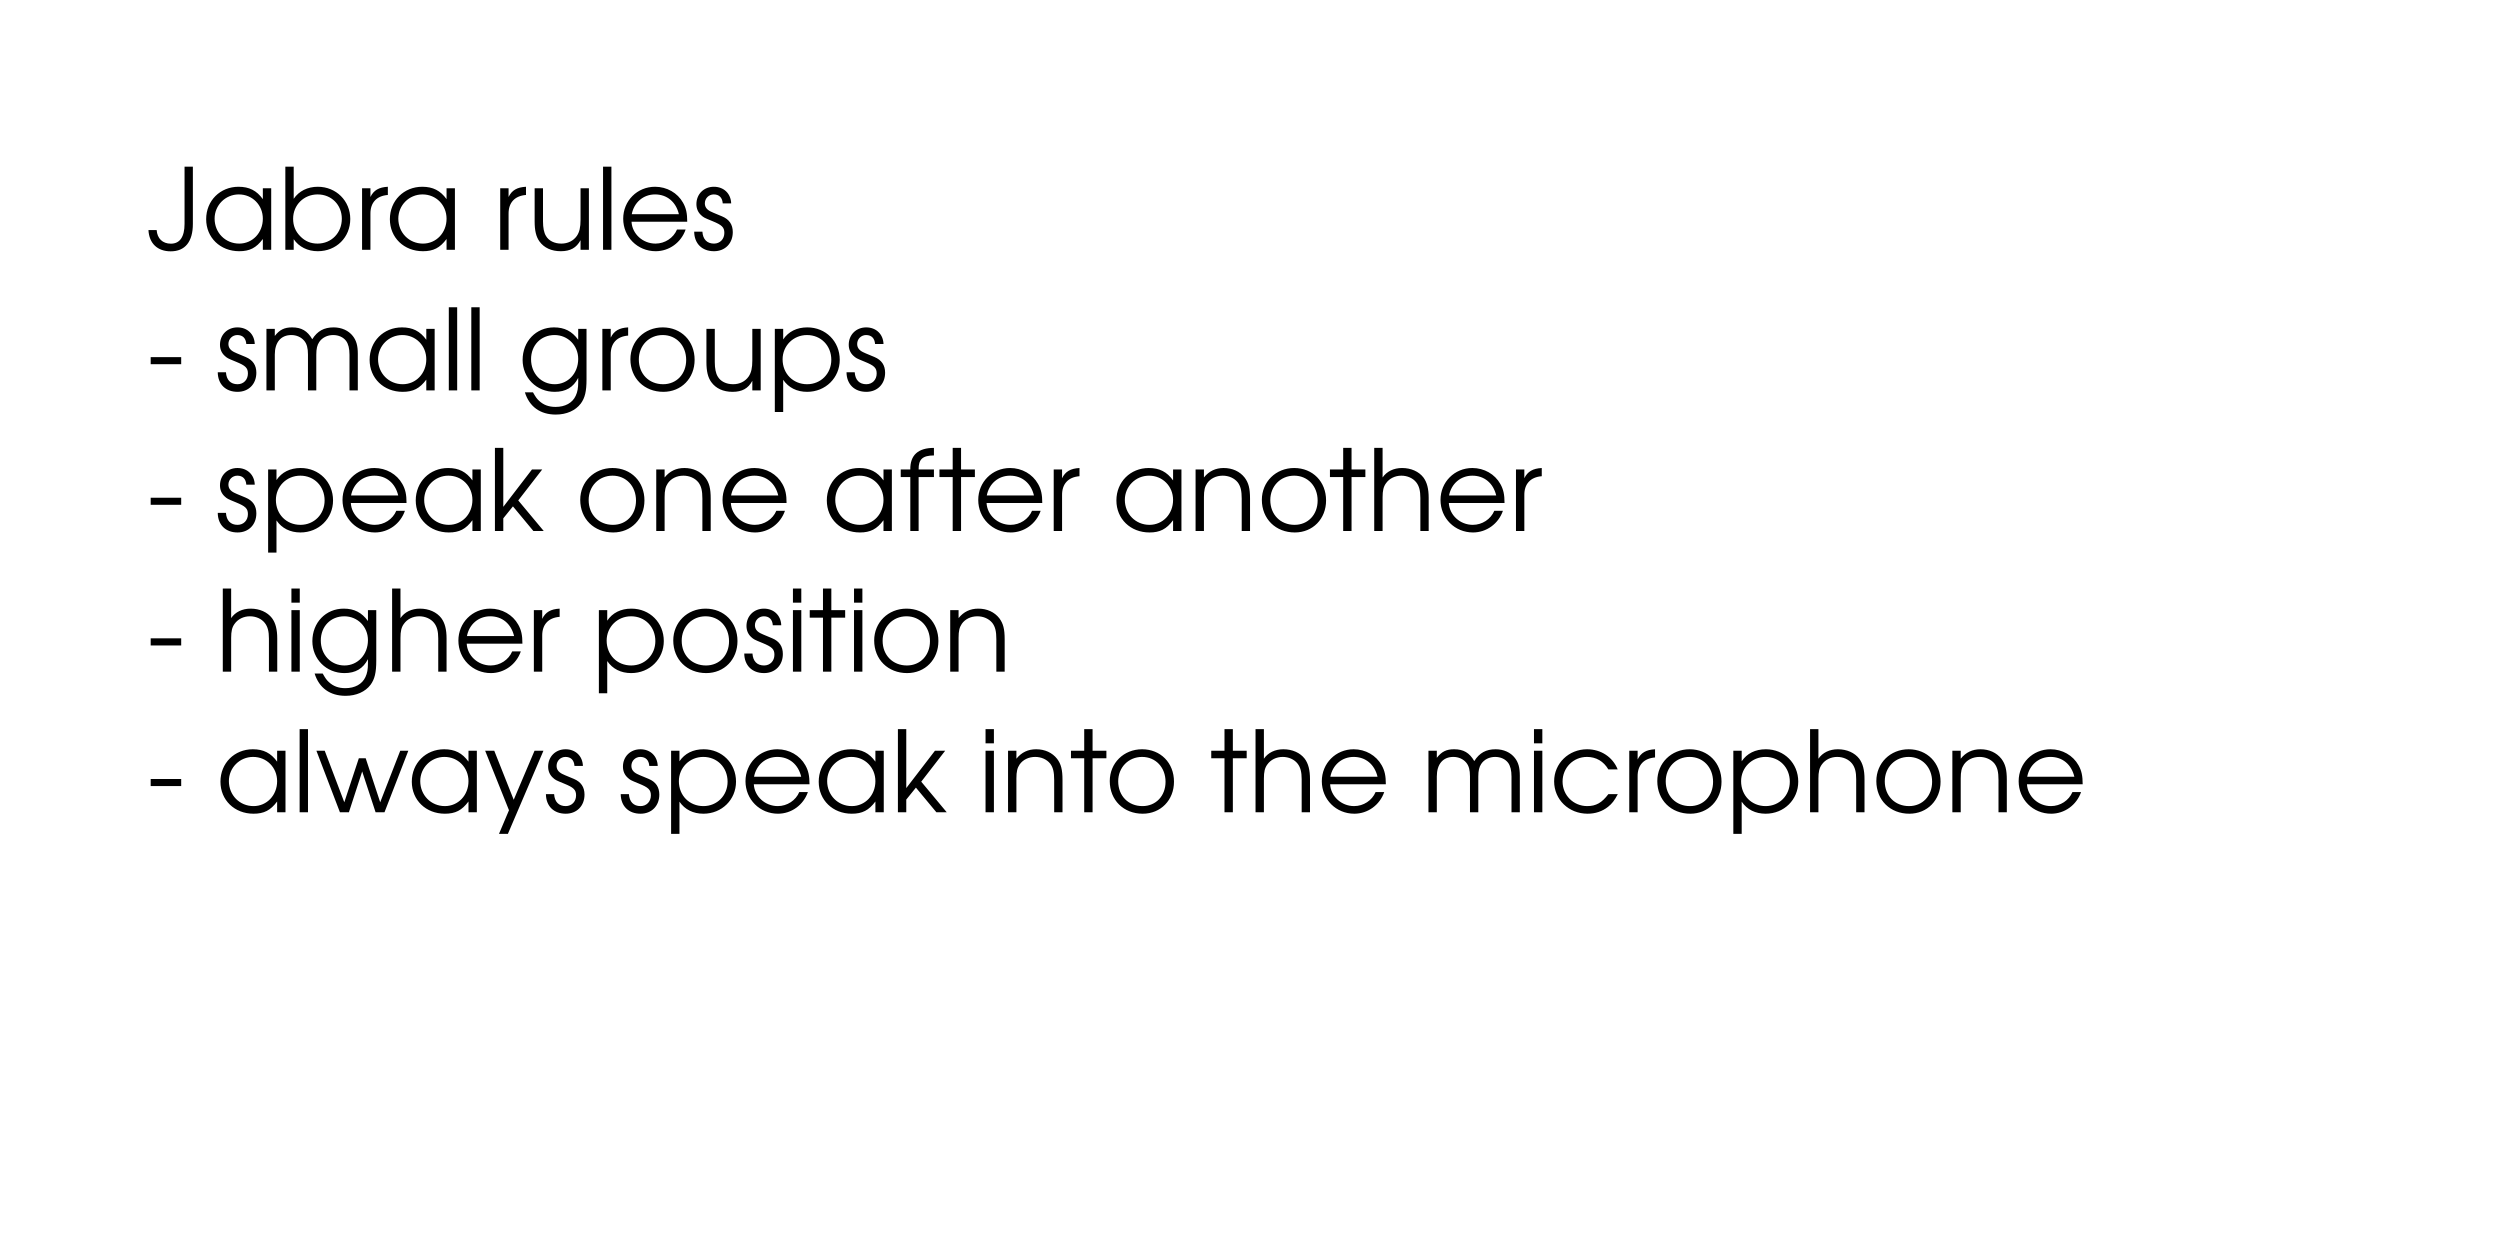
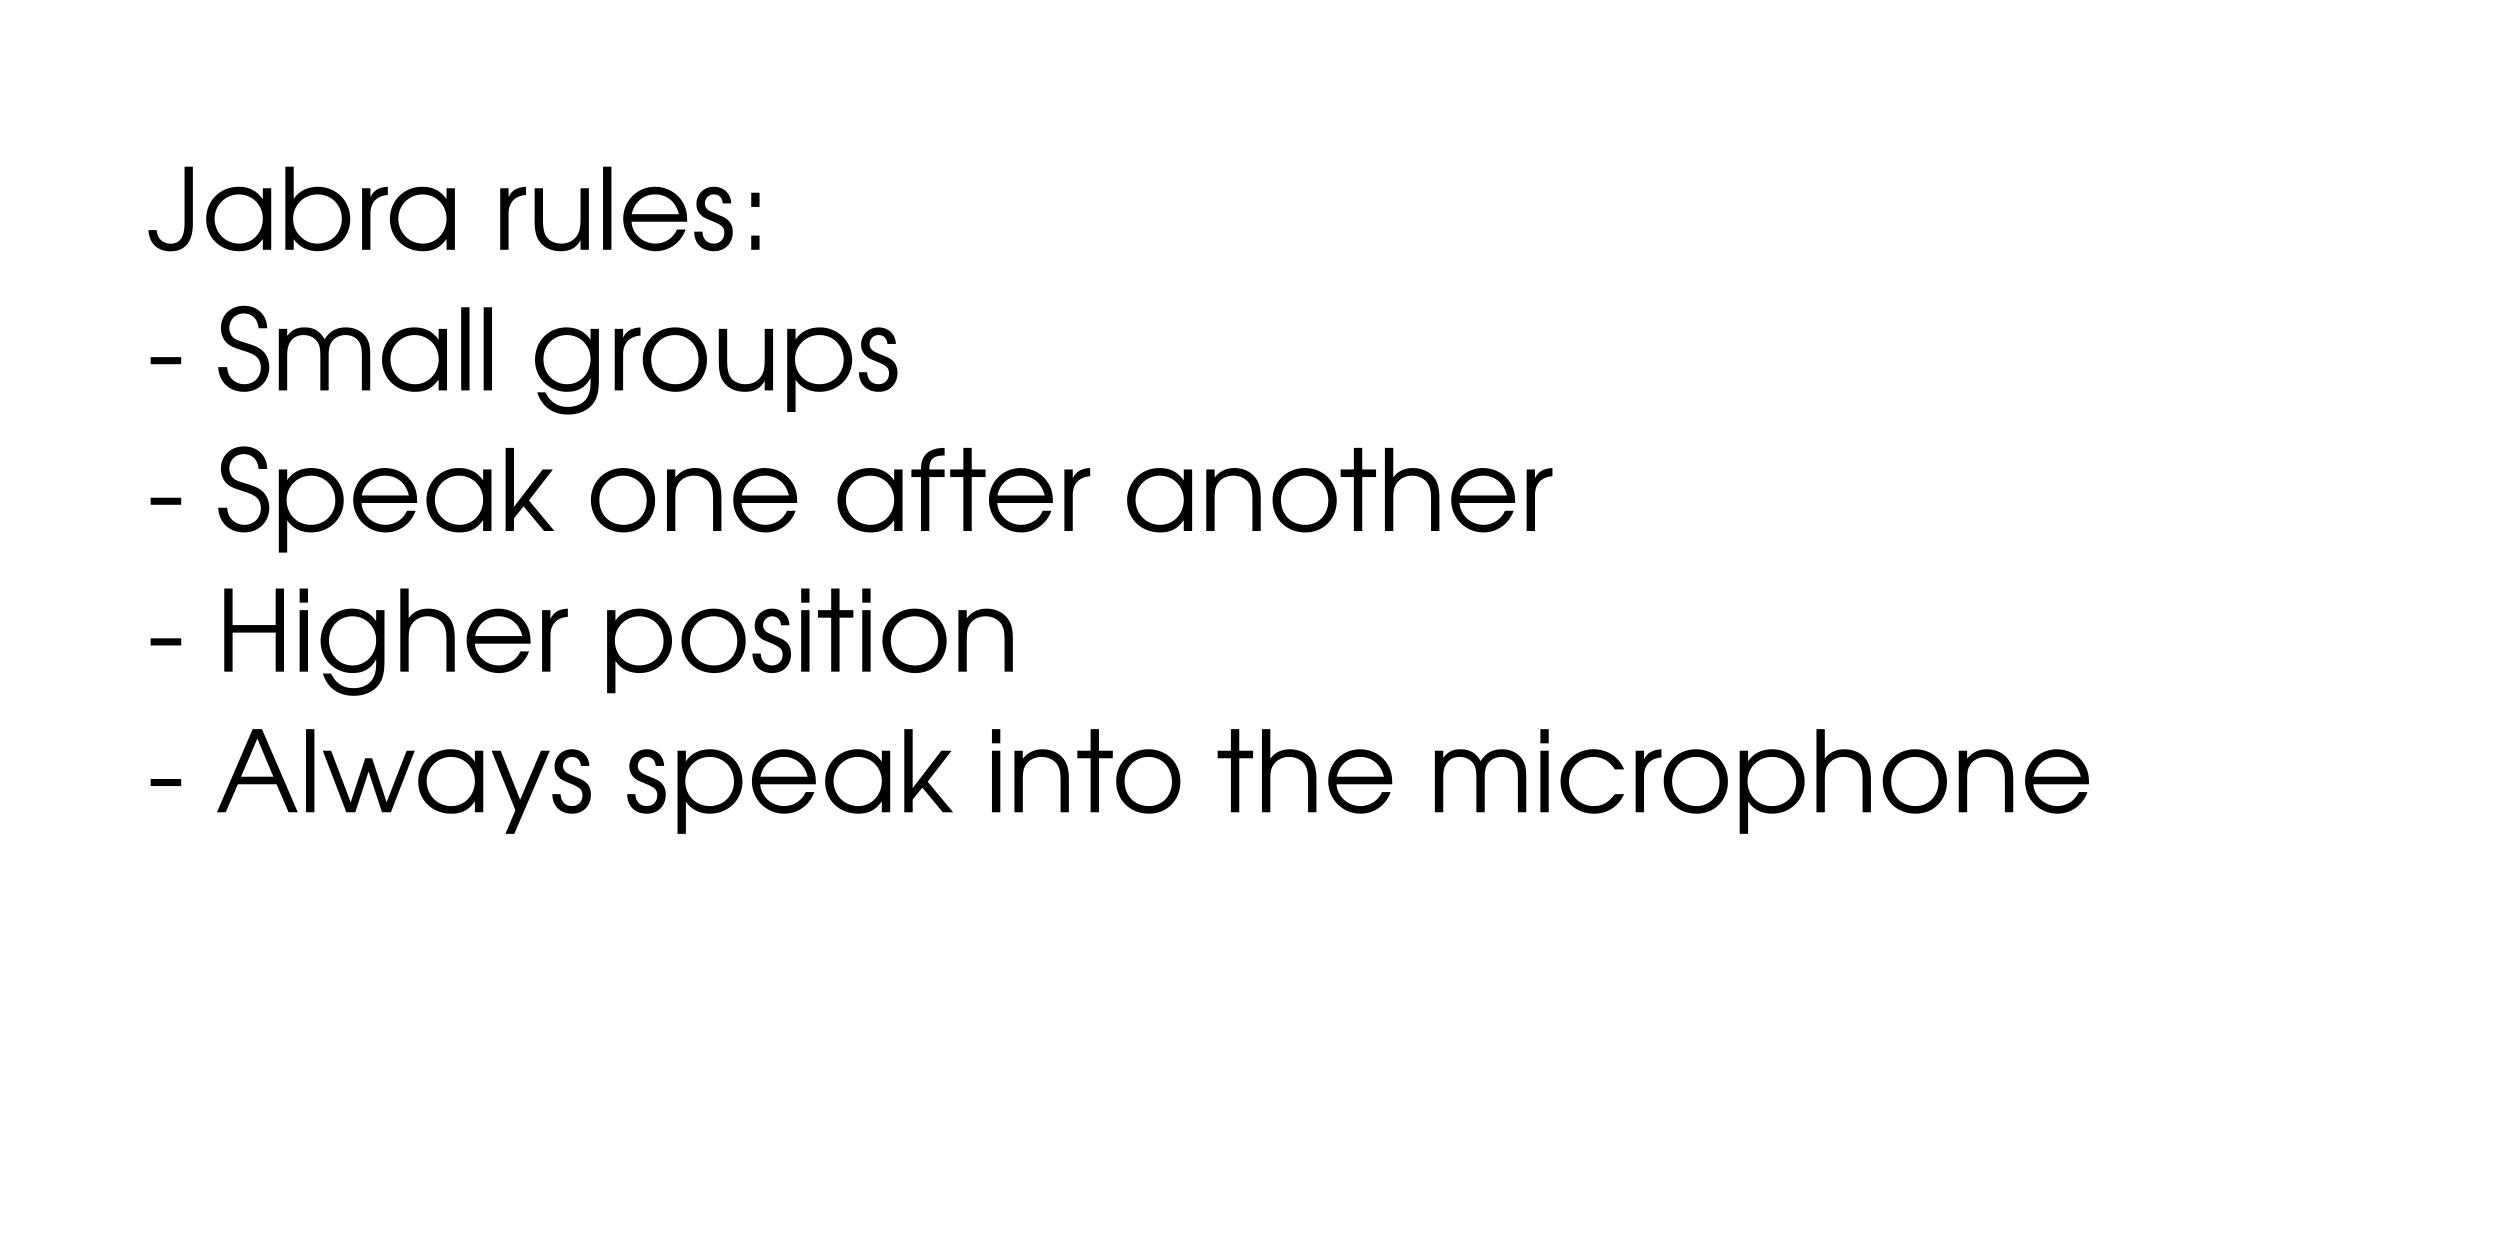
<svg xmlns="http://www.w3.org/2000/svg" width="1000" height="500" viewBox="0 0 1000 500" id="svg2" version="1.1">
  <defs id="defs4">
    <marker style="overflow:visible;" id="marker4958" refX="0.0" refY="0.0" orient="auto">
      <path transform="scale(0.4) rotate(180) translate(10,0)" style="fill-rule:evenodd;stroke:#000000;stroke-width:1pt;stroke-opacity:1;fill:#000000;fill-opacity:1" d="M 0.0,0.0 L 5.0,-5.0 L -12.5,0.0 L 5.0,5.0 L 0.0,0.0 z " id="path4960" />
    </marker>
    <marker style="overflow:visible;" id="marker4672" refX="0.0" refY="0.0" orient="auto">
      <path transform="scale(0.4) rotate(180) translate(10,0)" style="fill-rule:evenodd;stroke:#000000;stroke-width:1pt;stroke-opacity:1;fill:#000000;fill-opacity:1" d="M 0.0,0.0 L 5.0,-5.0 L -12.5,0.0 L 5.0,5.0 L 0.0,0.0 z " id="path4674" />
    </marker>
    <marker orient="auto" refY="0.0" refX="0.0" id="Arrow1Mend" style="overflow:visible;">
      <path id="path4365" d="M 0.0,0.0 L 5.0,-5.0 L -12.5,0.0 L 5.0,5.0 L 0.0,0.0 z " style="fill-rule:evenodd;stroke:#000000;stroke-width:1pt;stroke-opacity:1;fill:#000000;fill-opacity:1" transform="scale(0.4) rotate(180) translate(10,0)" />
    </marker>
  </defs>
  <g id="layer1" transform="translate(0,-552.3621)">
    <rect style="opacity:1;fill:#ffffff;fill-opacity:1;stroke:none;stroke-width:3.543;stroke-linecap:round;stroke-linejoin:round;stroke-miterlimit:4;stroke-dasharray:none;stroke-dashoffset:0;stroke-opacity:1" id="rect4322" width="1069" height="548" x="-30" y="533.362" />
    <rect style="opacity:1;fill:#ffffff;fill-opacity:1;stroke:none;stroke-width:3.543;stroke-linecap:round;stroke-linejoin:round;stroke-miterlimit:4;stroke-dasharray:none;stroke-dashoffset:0;stroke-opacity:1" id="rect5270" width="1059.246" height="560.029" x="-1051.698" y="490.86" />
    <g id="g4279" transform="matrix(1.118562,0,0,1.118562,-121.7126,3.809749)">
      <path id="path4231" d="m 475.277,172.519 c 0,0 -22.297,18.335 -33.84,0 -11.544,-18.335 -2.525,-66.67 32.83,-66.67 35.355,0 48.326,49.978 35.355,66.67 -12.97,16.693 -34.345,0 -34.345,0 z" style="fill:none;fill-rule:evenodd;stroke:#000000;stroke-width:3.543;stroke-linecap:round;stroke-linejoin:miter;stroke-miterlimit:0.9;stroke-dasharray:3.543, 7.087;stroke-dashoffset:0;stroke-opacity:1" />
      <g transform="translate(103.4879,66.78571)" id="g4205">
        <path style="opacity:1;fill:#ffffff;fill-opacity:1;stroke:#000000;stroke-width:7.087;stroke-linecap:round;stroke-linejoin:round;stroke-miterlimit:4;stroke-dasharray:none;stroke-dashoffset:0;stroke-opacity:1" id="path4201" d="m 365.029,118.553 a 14.505,14.505 0 0 1 -6.955,-16.583 14.505,14.505 0 0 1 14.523,-10.604 14.505,14.505 0 0 1 13.678,11.674 14.505,14.505 0 0 1 -8.191,16.009" />
        <rect style="opacity:1;fill:#ffffff;fill-opacity:1;stroke:#000000;stroke-width:7.087;stroke-linecap:round;stroke-linejoin:round;stroke-miterlimit:4;stroke-dasharray:none;stroke-dashoffset:0;stroke-opacity:1" id="rect4203" width="11.617" height="46.467" x="366.239" y="118.476" />
      </g>
    </g>
    <g id="g4603" transform="matrix(1.118562,0,0,1.118562,-35.49982,-10.82269)">
      <g style="fill:#ffffff" transform="translate(86.97413,213.5462)" id="g4599">
        <path style="fill:#ffffff;fill-rule:evenodd;stroke:none;stroke-width:7.087;stroke-linecap:round;stroke-linejoin:round;stroke-miterlimit:4;stroke-dasharray:none;stroke-opacity:1" d="m 160.235,-48.19 c -37.857,45.714 -34.126,116.299 -34.126,116.299 62.857,32.143 125,0 125,0 0,0 -4.596,-77.064 -24.062,-116.811" id="path4590" />
        <path id="path4592" d="m 160.235,-48.19 c -37.857,45.714 -34.126,116.299 -34.126,116.299 62.857,32.143 125,0 125,0 0,0 0,-39.941 -8.152,-65.546" style="fill:#ffffff;fill-rule:evenodd;stroke:#000000;stroke-width:7.087;stroke-linecap:round;stroke-linejoin:round;stroke-miterlimit:4;stroke-dasharray:none;stroke-opacity:1" />
      </g>
      <circle style="opacity:1;fill:#ffffff;fill-opacity:1;stroke:#000000;stroke-width:7.087;stroke-linecap:round;stroke-miterlimit:4;stroke-dasharray:none;stroke-dashoffset:0;stroke-opacity:1" id="circle4197" cx="274.822" cy="122.867" r="30" />
      <g transform="translate(-200.5133,15)" id="g4241">
        <path id="path4253" d="m 475.277,172.519 c 0,0 -22.297,18.335 -33.84,0 -11.544,-18.335 -2.525,-66.67 32.83,-66.67 35.355,0 48.326,49.978 35.355,66.67 -12.97,16.693 -34.345,0 -34.345,0 z" style="fill:none;fill-rule:evenodd;stroke:#000000;stroke-width:3.543;stroke-linecap:round;stroke-linejoin:miter;stroke-miterlimit:0.9;stroke-dasharray:3.543, 7.087;stroke-dashoffset:0;stroke-opacity:1" />
        <g transform="translate(105,66.78571)" id="g4243">
          <rect style="opacity:1;fill:#ffffff;fill-opacity:1;stroke:#000000;stroke-width:7.087;stroke-linecap:round;stroke-linejoin:round;stroke-miterlimit:4;stroke-dasharray:none;stroke-dashoffset:0;stroke-opacity:1" id="rect4245" width="32.143" height="22.5" x="354.464" y="135.219" />
          <g id="g4247" transform="translate(-1.512097,0)">
            <path d="m 365.029,118.553 a 14.505,14.505 0 0 1 -6.955,-16.583 14.505,14.505 0 0 1 14.523,-10.604 14.505,14.505 0 0 1 13.678,11.674 14.505,14.505 0 0 1 -8.191,16.009" id="path4249" style="opacity:1;fill:#ffffff;fill-opacity:1;stroke:#000000;stroke-width:7.087;stroke-linecap:round;stroke-linejoin:round;stroke-miterlimit:4;stroke-dasharray:none;stroke-dashoffset:0;stroke-opacity:1" />
            <rect y="118.476" x="366.239" height="46.467" width="11.617" id="rect4251" style="opacity:1;fill:#ffffff;fill-opacity:1;stroke:#000000;stroke-width:7.087;stroke-linecap:round;stroke-linejoin:round;stroke-miterlimit:4;stroke-dasharray:none;stroke-dashoffset:0;stroke-opacity:1" />
          </g>
        </g>
      </g>
    </g>
    <g id="g4299" transform="matrix(1.118562,0,0,1.118562,61.81506,-28.71968)">
      <path style="fill:none;fill-rule:evenodd;stroke:#000000;stroke-width:3.543;stroke-linecap:round;stroke-linejoin:miter;stroke-miterlimit:0.9;stroke-dasharray:3.543, 7.087;stroke-dashoffset:0;stroke-opacity:1" d="m 515.827,260.244 c 0,0 -77.272,63.544 -117.278,0 -40.006,-63.544 -8.752,-231.055 113.777,-231.055 122.529,0 167.48,173.205 122.529,231.055 -44.95,57.851 -119.029,0 -119.029,0 z" id="path4293" />
      <g id="g4287" transform="translate(142.9133,154.3672)">
        <path d="m 365.029,118.553 a 14.505,14.505 0 0 1 -6.955,-16.583 14.505,14.505 0 0 1 14.523,-10.604 14.505,14.505 0 0 1 13.678,11.674 14.505,14.505 0 0 1 -8.191,16.009" id="path4289" style="opacity:1;fill:#ffffff;fill-opacity:1;stroke:#000000;stroke-width:7.087;stroke-linecap:round;stroke-linejoin:round;stroke-miterlimit:4;stroke-dasharray:none;stroke-dashoffset:0;stroke-opacity:1" />
        <rect y="118.476" x="366.239" height="46.467" width="11.617" id="rect4291" style="opacity:1;fill:#ffffff;fill-opacity:1;stroke:#000000;stroke-width:7.087;stroke-linecap:round;stroke-linejoin:round;stroke-miterlimit:4;stroke-dasharray:none;stroke-dashoffset:0;stroke-opacity:1" />
      </g>
    </g>
    <g id="g4379" transform="matrix(2.041065,0,0,2.041065,-2275.938,-534.4789)">
      <path d="m 1037.816,325.533 a 11.063,11.063 0 0 1 3.247,7.834 11.063,11.063 0 0 1 -3.254,7.832" style="opacity:1;fill:none;fill-opacity:0.411;stroke:#000000;stroke-width:1.942;stroke-linecap:round;stroke-linejoin:round;stroke-miterlimit:4;stroke-dasharray:none;stroke-dashoffset:0;stroke-opacity:1" id="ellipse4327" />
      <path d="m 1045.238,318.283 a 21.438,21.438 0 0 1 0.172,29.983" id="circle4333" style="opacity:1;fill:none;fill-opacity:0.411;stroke:#000000;stroke-width:1.942;stroke-linecap:round;stroke-linejoin:round;stroke-miterlimit:4;stroke-dasharray:none;stroke-dashoffset:0;stroke-opacity:1" />
      <path d="m 1054.935,308.534 a 35.188,35.188 0 0 1 -0.097,49.752" style="opacity:1;fill:none;fill-opacity:0.411;stroke:#000000;stroke-width:1.942;stroke-linecap:round;stroke-linejoin:round;stroke-miterlimit:4;stroke-dasharray:none;stroke-dashoffset:0;stroke-opacity:1" id="circle4339" />
      <path d="m 1067.368,296.042 a 52.813,52.813 0 0 1 0.012,74.629" id="circle4345" style="opacity:1;fill:none;fill-opacity:0.411;stroke:#000000;stroke-width:1.942;stroke-linecap:round;stroke-linejoin:round;stroke-miterlimit:4;stroke-dasharray:none;stroke-dashoffset:0;stroke-opacity:1" />
    </g>
    <g id="g5180" transform="translate(-1021.594,-46.95544)">
      <rect y="642.111" x="22.51" height="153.051" width="303.522" id="rect4215" style="opacity:1;fill:#ffffff;fill-opacity:1;stroke:#000000;stroke-width:2.017;stroke-linecap:round;stroke-linejoin:round;stroke-miterlimit:4;stroke-dasharray:none;stroke-dashoffset:0;stroke-opacity:1" />
      <g id="g4199" transform="matrix(0.1976103,0,0,0.1976103,247.8544,631.3087)" style="fill:#ffffff">
        <circle r="30" cy="122.362" cx="86.429" id="circle4201" style="opacity:1;fill:#ffffff;fill-opacity:1;stroke:#000000;stroke-width:7.087;stroke-linecap:round;stroke-miterlimit:4;stroke-dasharray:none;stroke-dashoffset:0;stroke-opacity:1" />
        <path style="fill:#ffffff;fill-rule:evenodd;stroke:none;stroke-width:7.087;stroke-linecap:round;stroke-linejoin:round;stroke-miterlimit:4;stroke-dasharray:none;stroke-opacity:1" d="m 58.412,166.064 c -37.857,45.714 -34.126,116.299 -34.126,116.299 62.857,32.143 125,0 125,0 0,0 -4.596,-77.064 -24.062,-116.811" id="path4203" />
        <path id="path4205" d="m 58.412,166.064 c -37.857,45.714 -34.126,116.299 -34.126,116.299 62.857,32.143 125,0 125,0 0,0 0,-39.941 -8.152,-65.546" style="fill:#ffffff;fill-rule:evenodd;stroke:#000000;stroke-width:7.087;stroke-linecap:round;stroke-linejoin:round;stroke-miterlimit:4;stroke-dasharray:none;stroke-opacity:1" />
      </g>
      <g id="g4671" transform="matrix(0.4017374,0,0,0.4017374,136.6305,623.2813)" style="fill:#ffffff">
        <circle r="30" cy="122.362" cx="86.429" id="circle4673" style="opacity:1;fill:#ffffff;fill-opacity:1;stroke:#000000;stroke-width:7.087;stroke-linecap:round;stroke-miterlimit:4;stroke-dasharray:none;stroke-dashoffset:0;stroke-opacity:1" />
        <path style="fill:#ffffff;fill-rule:evenodd;stroke:none;stroke-width:7.087;stroke-linecap:round;stroke-linejoin:round;stroke-miterlimit:4;stroke-dasharray:none;stroke-opacity:1" d="m 58.412,166.064 c -37.857,45.714 -34.126,116.299 -34.126,116.299 62.857,32.143 125,0 125,0 0,0 -4.596,-77.064 -24.062,-116.811" id="path4675" />
        <path id="path4677" d="m 58.412,166.064 c -37.857,45.714 -34.126,116.299 -34.126,116.299 62.857,32.143 125,0 125,0 0,0 0,-39.941 -8.152,-65.546" style="fill:#ffffff;fill-rule:evenodd;stroke:#000000;stroke-width:7.087;stroke-linecap:round;stroke-linejoin:round;stroke-miterlimit:4;stroke-dasharray:none;stroke-opacity:1" />
      </g>
      <path style="fill:none;fill-rule:evenodd;stroke:#000000;stroke-width:1.068;stroke-linecap:round;stroke-linejoin:miter;stroke-miterlimit:4;stroke-dasharray:none;stroke-opacity:1" d="m 243.924,724.15 0.603,41.907" id="path4309" />
      <path id="path4305" d="m 69.36,724.15 211.949,0" style="fill:none;fill-rule:evenodd;stroke:#000000;stroke-width:3.205;stroke-linecap:round;stroke-linejoin:miter;stroke-miterlimit:4;stroke-dasharray:none;stroke-opacity:1" />
      <path id="path4307" d="m 103.429,725.356 0.603,41.907" style="fill:none;fill-rule:evenodd;stroke:#000000;stroke-width:1.068;stroke-linecap:round;stroke-linejoin:miter;stroke-miterlimit:4;stroke-dasharray:none;stroke-opacity:1" />
      <path transform="scale(-1,1)" d="m -190.947,675.818 a 39.34,39.34 0 0 1 0.471,54.723" style="opacity:1;fill:none;fill-opacity:0.411;stroke:#000000;stroke-width:2.137;stroke-linecap:round;stroke-linejoin:round;stroke-miterlimit:4;stroke-dasharray:none;stroke-dashoffset:0;stroke-opacity:1" id="circle4359" />
      <path transform="scale(-1,1)" d="m -173.39,657.69 a 64.573,64.573 0 0 1 18.985,46.168 64.573,64.573 0 0 1 -19.605,45.908" id="circle4365" style="opacity:1;fill:none;fill-opacity:0.411;stroke:#000000;stroke-width:2.137;stroke-linecap:round;stroke-linejoin:round;stroke-miterlimit:4;stroke-dasharray:none;stroke-dashoffset:0;stroke-opacity:1" />
      <path transform="scale(-1,1)" d="m -142.752,643.568 a 96.916,96.916 0 0 1 -7.9,128.591" style="opacity:1;fill:none;fill-opacity:0.411;stroke:#000000;stroke-width:2.137;stroke-linecap:round;stroke-linejoin:round;stroke-miterlimit:4;stroke-dasharray:none;stroke-dashoffset:0;stroke-opacity:1" id="circle4371" />
      <path transform="scale(-1,1)" d="M -96.087,644.021 A 136.492,136.492 0 0 1 -118.067,795.334" id="circle4410" style="opacity:1;fill:none;fill-opacity:0.411;stroke:#000000;stroke-width:2.137;stroke-linecap:round;stroke-linejoin:round;stroke-miterlimit:4;stroke-dasharray:none;stroke-dashoffset:0;stroke-opacity:1" />
      <path transform="scale(-1,1)" d="M -45.461,643.623 A 183.53,183.53 0 0 1 -60.144,795.38" style="opacity:1;fill:none;fill-opacity:0.411;stroke:#000000;stroke-width:2.137;stroke-linecap:round;stroke-linejoin:round;stroke-miterlimit:4;stroke-dasharray:none;stroke-dashoffset:0;stroke-opacity:1" id="circle4424" />
      <path d="M 57.258,644.158 A 238.124,238.124 0 0 1 52.794,794.646" id="circle4442" style="opacity:1;fill:none;fill-opacity:0.411;stroke:#b3b3b3;stroke-width:2.137;stroke-linecap:round;stroke-linejoin:round;stroke-miterlimit:4;stroke-dasharray:none;stroke-dashoffset:0;stroke-opacity:1" />
      <path style="opacity:1;fill:none;fill-opacity:0.411;stroke:#b3b3b3;stroke-width:2.137;stroke-linecap:round;stroke-linejoin:round;stroke-miterlimit:4;stroke-dasharray:none;stroke-dashoffset:0;stroke-opacity:1" id="path4210" d="m 142.873,644.106 a 238.124,238.124 0 0 1 -4.584,150.911" />
      <path d="m 257.942,643.772 a 238.124,238.124 0 0 1 -4.765,152.003" id="path4212" style="opacity:1;fill:none;fill-opacity:0.411;stroke:#b3b3b3;stroke-width:2.137;stroke-linecap:round;stroke-linejoin:round;stroke-miterlimit:4;stroke-dasharray:none;stroke-dashoffset:0;stroke-opacity:1" />
      <g style="fill:#ffffff" transform="matrix(0.4017374,0,0,0.4017374,74.37474,653.5538)" id="g4191">
        <circle style="opacity:1;fill:#ffffff;fill-opacity:1;stroke:#000000;stroke-width:7.087;stroke-linecap:round;stroke-miterlimit:4;stroke-dasharray:none;stroke-dashoffset:0;stroke-opacity:1" id="path4138" cx="86.429" cy="122.362" r="30" />
        <path id="path4584" d="m 58.412,166.064 c -37.857,45.714 -34.126,116.299 -34.126,116.299 62.857,32.143 125,0 125,0 0,0 -4.596,-77.064 -24.062,-116.811" style="fill:#ffffff;fill-rule:evenodd;stroke:none;stroke-width:7.087;stroke-linecap:round;stroke-linejoin:round;stroke-miterlimit:4;stroke-dasharray:none;stroke-opacity:1" />
        <path style="fill:#ffffff;fill-rule:evenodd;stroke:#000000;stroke-width:7.087;stroke-linecap:round;stroke-linejoin:round;stroke-miterlimit:4;stroke-dasharray:none;stroke-opacity:1" d="m 58.412,166.064 c -37.857,45.714 -34.126,116.299 -34.126,116.299 62.857,32.143 125,0 125,0 0,0 0,-39.941 -8.152,-65.546" id="path4164" />
      </g>
      <g id="g4624" transform="matrix(0.4017374,0,0,0.4017374,201.3285,653.5538)" style="fill:#ffffff">
        <circle r="30" cy="122.362" cx="86.429" id="circle4626" style="opacity:1;fill:#ffffff;fill-opacity:1;stroke:#000000;stroke-width:7.087;stroke-linecap:round;stroke-miterlimit:4;stroke-dasharray:none;stroke-dashoffset:0;stroke-opacity:1" />
        <path style="fill:#ffffff;fill-rule:evenodd;stroke:none;stroke-width:7.087;stroke-linecap:round;stroke-linejoin:round;stroke-miterlimit:4;stroke-dasharray:none;stroke-opacity:1" d="m 58.412,166.064 c -37.857,45.714 -34.126,116.299 -34.126,116.299 62.857,32.143 125,0 125,0 0,0 -4.596,-77.064 -24.062,-116.811" id="path4628" />
        <path id="path4630" d="m 58.412,166.064 c -37.857,45.714 -34.126,116.299 -34.126,116.299 62.857,32.143 125,0 125,0 0,0 0,-39.941 -8.152,-65.546" style="fill:#ffffff;fill-rule:evenodd;stroke:#000000;stroke-width:7.087;stroke-linecap:round;stroke-linejoin:round;stroke-miterlimit:4;stroke-dasharray:none;stroke-opacity:1" />
      </g>
      <path id="path4634" style="opacity:1;fill:none;fill-opacity:0.411;stroke:#000000;stroke-width:2.137;stroke-linecap:round;stroke-linejoin:round;stroke-miterlimit:4;stroke-dasharray:none;stroke-dashoffset:0;stroke-opacity:1" d="m 126.85,700.286 a 6.808,6.808 0 0 1 1.998,4.821 6.808,6.808 0 0 1 -2.002,4.819" />
      <path style="opacity:1;fill:none;fill-opacity:0.411;stroke:#000000;stroke-width:2.137;stroke-linecap:round;stroke-linejoin:round;stroke-miterlimit:4;stroke-dasharray:none;stroke-dashoffset:0;stroke-opacity:1" id="path4636" d="m 131.417,695.825 a 13.192,13.192 0 0 1 0.106,18.45" />
      <path id="path4638" style="opacity:1;fill:none;fill-opacity:0.411;stroke:#000000;stroke-width:2.137;stroke-linecap:round;stroke-linejoin:round;stroke-miterlimit:4;stroke-dasharray:none;stroke-dashoffset:0;stroke-opacity:1" d="m 137.384,689.826 a 21.653,21.653 0 0 1 -0.059,30.616" />
      <path transform="scale(-1,-1)" d="m -217.236,-709.378 a 6.808,6.808 0 0 1 1.998,4.821 6.808,6.808 0 0 1 -2.002,4.819" style="opacity:1;fill:none;fill-opacity:0.411;stroke:#000000;stroke-width:2.137;stroke-linecap:round;stroke-linejoin:round;stroke-miterlimit:4;stroke-dasharray:none;stroke-dashoffset:0;stroke-opacity:1" id="path4644" />
      <path transform="scale(-1,-1)" d="m -212.668,-713.84 a 13.192,13.192 0 0 1 0.106,18.45" id="path4646" style="opacity:1;fill:none;fill-opacity:0.411;stroke:#000000;stroke-width:2.137;stroke-linecap:round;stroke-linejoin:round;stroke-miterlimit:4;stroke-dasharray:none;stroke-dashoffset:0;stroke-opacity:1" />
      <path transform="scale(-1,-1)" d="m -206.701,-719.839 a 21.653,21.653 0 0 1 -0.059,30.616" style="opacity:1;fill:none;fill-opacity:0.411;stroke:#000000;stroke-width:2.137;stroke-linecap:round;stroke-linejoin:round;stroke-miterlimit:4;stroke-dasharray:none;stroke-dashoffset:0;stroke-opacity:1" id="path4648" />
      <path d="m 276.078,654.296 a 3.349,3.349 0 0 1 0.983,2.371 3.349,3.349 0 0 1 -0.985,2.371" style="opacity:1;fill:none;fill-opacity:0.411;stroke:#000000;stroke-width:1.051;stroke-linecap:round;stroke-linejoin:round;stroke-miterlimit:4;stroke-dasharray:none;stroke-dashoffset:0;stroke-opacity:1" id="path4209" />
      <path d="m 278.325,652.101 a 6.489,6.489 0 0 1 0.052,9.076" id="path4211" style="opacity:1;fill:none;fill-opacity:0.411;stroke:#000000;stroke-width:1.051;stroke-linecap:round;stroke-linejoin:round;stroke-miterlimit:4;stroke-dasharray:none;stroke-dashoffset:0;stroke-opacity:1" />
      <path d="m 281.26,649.151 a 10.651,10.651 0 0 1 -0.029,15.059" style="opacity:1;fill:none;fill-opacity:0.411;stroke:#000000;stroke-width:1.051;stroke-linecap:round;stroke-linejoin:round;stroke-miterlimit:4;stroke-dasharray:none;stroke-dashoffset:0;stroke-opacity:1" id="path4213" />
      <g style="fill:#ffffff" transform="matrix(0.1976103,0,0,0.1976103,278.0035,631.3087)" id="g4230">
        <circle style="opacity:1;fill:#ffffff;fill-opacity:1;stroke:#000000;stroke-width:7.087;stroke-linecap:round;stroke-miterlimit:4;stroke-dasharray:none;stroke-dashoffset:0;stroke-opacity:1" id="circle4232" cx="86.429" cy="122.362" r="30" />
        <path id="path4234" d="m 58.412,166.064 c -37.857,45.714 -34.126,116.299 -34.126,116.299 62.857,32.143 125,0 125,0 0,0 -4.596,-77.064 -24.062,-116.811" style="fill:#ffffff;fill-rule:evenodd;stroke:none;stroke-width:7.087;stroke-linecap:round;stroke-linejoin:round;stroke-miterlimit:4;stroke-dasharray:none;stroke-opacity:1" />
        <path style="fill:#ffffff;fill-rule:evenodd;stroke:#000000;stroke-width:7.087;stroke-linecap:round;stroke-linejoin:round;stroke-miterlimit:4;stroke-dasharray:none;stroke-opacity:1" d="m 58.412,166.064 c -37.857,45.714 -34.126,116.299 -34.126,116.299 62.857,32.143 125,0 125,0 0,0 0,-39.941 -8.152,-65.546" id="path4236" />
      </g>
      <rect transform="scale(-1,1)" y="704.38" x="-477.564" height="12.79" width="14.447" id="rect4625" style="opacity:1;fill:#000000;fill-opacity:1;stroke:#000000;stroke-width:4.253;stroke-linecap:round;stroke-linejoin:round;stroke-miterlimit:4;stroke-dasharray:none;stroke-dashoffset:0;stroke-opacity:1" />
      <path d="m 540.754,699.062 a 57.561,57.561 0 0 1 -65.291,-8.641 57.561,57.561 0 0 1 -14.443,-64.258 57.561,57.561 0 0 1 55.314,-35.749 57.561,57.561 0 0 1 52.654,39.562 l -54.686,17.963 z" transform="matrix(-0.2588191,0.9659258,0.9659258,0.2588191,0,0)" id="circle4595" style="opacity:1;fill:#000000;fill-opacity:1;stroke:#000000;stroke-width:3.543;stroke-linecap:round;stroke-linejoin:round;stroke-miterlimit:4;stroke-dasharray:none;stroke-dashoffset:0;stroke-opacity:1" />
      <circle transform="matrix(-0.2588191,0.9659258,0.9659258,0.2588191,0,0)" style="opacity:1;fill:#ffffff;fill-opacity:1;stroke:#000000;stroke-width:3.543;stroke-linecap:round;stroke-linejoin:round;stroke-miterlimit:4;stroke-dasharray:none;stroke-dashoffset:0;stroke-opacity:1" id="circle4521" cx="514.302" cy="647.94" r="46.546" />
      <path transform="matrix(-0.2588191,0.9659258,0.9659258,0.2588191,0,0)" id="path4523" style="opacity:1;fill:#ffffff;fill-opacity:1;stroke:#000000;stroke-width:3.543;stroke-linecap:round;stroke-linejoin:round;stroke-miterlimit:4;stroke-dasharray:none;stroke-dashoffset:0;stroke-opacity:1" d="m 547.941,647.94 a 33.639,33.639 0 0 1 -31.298,33.557 33.639,33.639 0 0 1 -35.654,-28.887 33.639,33.639 0 0 1 26.336,-37.578" />
      <circle transform="matrix(-0.2588191,0.9659258,0.9659258,0.2588191,0,0)" style="opacity:1;fill:#000000;fill-opacity:1;stroke:#000000;stroke-width:3.543;stroke-linecap:round;stroke-linejoin:round;stroke-miterlimit:4;stroke-dasharray:none;stroke-dashoffset:0;stroke-opacity:1" id="circle4525" cx="514.302" cy="647.94" r="1.936" />
      <path style="fill:none;fill-rule:evenodd;stroke:#000000;stroke-width:3.543;stroke-linecap:round;stroke-linejoin:round;stroke-miterlimit:4;stroke-dasharray:none;stroke-opacity:1" d="m 459.983,644.254 2.008,7.852 7.099,-3.91" id="path4527" />
      <path transform="scale(-1,1)" d="m -440.681,794.52 a 52.562,52.562 0 0 1 -46.062,-30.02 52.562,52.562 0 0 1 5.901,-54.663 l 41.591,32.14 z" style="opacity:1;fill:#000000;fill-opacity:1;stroke:#000000;stroke-width:3.543;stroke-linecap:round;stroke-linejoin:round;stroke-miterlimit:4;stroke-dasharray:none;stroke-dashoffset:0;stroke-opacity:1" id="circle4576" />
      <path id="path4591" d="m 327.576,642.912 84.146,124.982 39.598,6.718 -9.192,19.799 -114.905,-0.354 z" style="fill:#000000;fill-rule:evenodd;stroke:#000000;stroke-width:3.543;stroke-linecap:round;stroke-linejoin:round;stroke-miterlimit:4;stroke-dasharray:none;stroke-opacity:1" />
      <circle transform="scale(-1,1)" r="36.062" cy="741.977" cx="-439.251" id="path4505" style="opacity:1;fill:#ffffff;fill-opacity:1;stroke:#000000;stroke-width:3.543;stroke-linecap:round;stroke-linejoin:round;stroke-miterlimit:4;stroke-dasharray:none;stroke-dashoffset:0;stroke-opacity:1" />
      <path transform="scale(-1,1)" d="m -413.188,741.977 a 26.062,26.062 0 0 1 -24.249,25.999 26.062,26.062 0 0 1 -27.624,-22.381 26.062,26.062 0 0 1 20.404,-29.114" style="opacity:1;fill:#ffffff;fill-opacity:1;stroke:#000000;stroke-width:3.543;stroke-linecap:round;stroke-linejoin:round;stroke-miterlimit:4;stroke-dasharray:none;stroke-dashoffset:0;stroke-opacity:1" id="circle4509" />
      <circle transform="scale(-1,1)" r="1.5" cy="741.977" cx="-439.25" id="path4507" style="opacity:1;fill:#000000;fill-opacity:1;stroke:#000000;stroke-width:3.543;stroke-linecap:round;stroke-linejoin:round;stroke-miterlimit:4;stroke-dasharray:none;stroke-dashoffset:0;stroke-opacity:1" />
      <path id="path4511" d="m 446.093,712.965 -5.474,3.077 4.35,4.528" style="fill:none;fill-rule:evenodd;stroke:#000000;stroke-width:3.543;stroke-linecap:round;stroke-linejoin:round;stroke-miterlimit:4;stroke-dasharray:none;stroke-opacity:1" />
      <path d="m -257.67,-832.929 a 42.379,42.379 0 0 1 -40.599,-20.747 42.379,42.379 0 0 1 1.711,-45.56" transform="matrix(0.5784352,-0.8157284,-0.8157284,-0.5784352,0,0)" style="opacity:1;fill:#000000;fill-opacity:1;stroke:#000000;stroke-width:3.543;stroke-linecap:round;stroke-linejoin:round;stroke-miterlimit:4;stroke-dasharray:none;stroke-dashoffset:0;stroke-opacity:1" id="circle4611" />
      <circle transform="matrix(0.5784352,-0.8157284,-0.8157284,-0.5784352,0,0)" r="36.062" cy="-875.115" cx="-261.713" id="circle4531" style="opacity:1;fill:#ffffff;fill-opacity:1;stroke:#000000;stroke-width:3.543;stroke-linecap:round;stroke-linejoin:round;stroke-miterlimit:4;stroke-dasharray:none;stroke-dashoffset:0;stroke-opacity:1" />
      <path transform="matrix(0.5784352,-0.8157284,-0.8157284,-0.5784352,0,0)" d="m -235.65,-875.115 a 26.062,26.062 0 0 1 -24.249,25.999 26.062,26.062 0 0 1 -27.624,-22.381 26.062,26.062 0 0 1 20.404,-29.114" style="opacity:1;fill:#ffffff;fill-opacity:1;stroke:#000000;stroke-width:3.543;stroke-linecap:round;stroke-linejoin:round;stroke-miterlimit:4;stroke-dasharray:none;stroke-dashoffset:0;stroke-opacity:1" id="path4533" />
      <circle transform="matrix(0.5784352,-0.8157284,-0.8157284,-0.5784352,0,0)" r="1.5" cy="-875.115" cx="-261.713" id="circle4535" style="opacity:1;fill:#000000;fill-opacity:1;stroke:#000000;stroke-width:3.543;stroke-linecap:round;stroke-linejoin:round;stroke-miterlimit:4;stroke-dasharray:none;stroke-dashoffset:0;stroke-opacity:1" />
      <path id="path4537" d="m 582.18,742.047 0.656,-6.245 -6.21,0.929" style="fill:none;fill-rule:evenodd;stroke:#000000;stroke-width:3.543;stroke-linecap:round;stroke-linejoin:round;stroke-miterlimit:4;stroke-dasharray:none;stroke-opacity:1" />
      <rect transform="scale(-1,1)" ry="0" y="757.818" x="-670.7" height="4.243" width="110.132" id="rect4623" style="opacity:1;fill:#000000;fill-opacity:1;stroke:#000000;stroke-width:3.543;stroke-linecap:round;stroke-linejoin:round;stroke-miterlimit:4;stroke-dasharray:none;stroke-dashoffset:0;stroke-opacity:1" />
      <rect style="opacity:1;fill:#ffffff;fill-opacity:1;stroke:#000000;stroke-width:2.017;stroke-linecap:round;stroke-linejoin:round;stroke-miterlimit:4;stroke-dasharray:none;stroke-dashoffset:0;stroke-opacity:1" id="rect4282" width="303.522" height="153.051" x="673.155" y="642.798" />
      <g style="fill:#ffffff" transform="matrix(0.4017374,0,0,0.4017374,748.6291,650.4827)" id="g4594">
        <circle style="opacity:1;fill:#ffffff;fill-opacity:1;stroke:#000000;stroke-width:7.087;stroke-linecap:round;stroke-miterlimit:4;stroke-dasharray:none;stroke-dashoffset:0;stroke-opacity:1" id="circle4596" cx="86.429" cy="122.362" r="30" />
        <path id="path4598" d="m 58.412,166.064 c -37.857,45.714 -34.126,116.299 -34.126,116.299 62.857,32.143 125,0 125,0 0,0 -4.596,-77.064 -24.062,-116.811" style="fill:#ffffff;fill-rule:evenodd;stroke:none;stroke-width:7.087;stroke-linecap:round;stroke-linejoin:round;stroke-miterlimit:4;stroke-dasharray:none;stroke-opacity:1" />
        <path style="fill:#ffffff;fill-rule:evenodd;stroke:#000000;stroke-width:7.087;stroke-linecap:round;stroke-linejoin:round;stroke-miterlimit:4;stroke-dasharray:none;stroke-opacity:1" d="m 58.412,166.064 c -37.857,45.714 -34.126,116.299 -34.126,116.299 62.857,32.143 125,0 125,0 0,0 0,-39.941 -8.152,-65.546" id="path4600" />
      </g>
      <g id="g4304" transform="matrix(0.3014916,0,0,0.3014916,676.0791,476.9021)">
        <path style="fill:none;fill-rule:evenodd;stroke:#000000;stroke-width:3.543;stroke-linecap:round;stroke-linejoin:miter;stroke-miterlimit:4;stroke-dasharray:none;stroke-opacity:1" d="m 722,822.362 2,139" id="path4306" />
        <path id="path4308" d="m 143,822.362 703,0" style="fill:none;fill-rule:evenodd;stroke:#000000;stroke-width:10.63;stroke-linecap:round;stroke-linejoin:miter;stroke-miterlimit:4;stroke-dasharray:none;stroke-opacity:1" />
        <path id="path4310" d="m 256,826.362 2,139" style="fill:none;fill-rule:evenodd;stroke:#000000;stroke-width:3.543;stroke-linecap:round;stroke-linejoin:miter;stroke-miterlimit:4;stroke-dasharray:none;stroke-opacity:1" />
      </g>
      <rect y="720.712" x="821.896" height="2.475" width="6.541" id="rect4627" style="opacity:1;fill:#000000;fill-opacity:1;stroke:#000000;stroke-width:3.543;stroke-linecap:round;stroke-linejoin:round;stroke-miterlimit:4;stroke-dasharray:none;stroke-dashoffset:0;stroke-opacity:1" />
      <path transform="matrix(0,-1,1,0,0,0)" id="path4631" style="opacity:1;fill:none;fill-opacity:0.411;stroke:#000000;stroke-width:3.963;stroke-linecap:round;stroke-linejoin:round;stroke-miterlimit:4;stroke-dasharray:none;stroke-dashoffset:0;stroke-opacity:1" d="m -709.167,809.385 a 22.58,22.58 0 0 1 6.628,15.991 22.58,22.58 0 0 1 -6.642,15.985" />
      <path transform="matrix(0,-1,1,0,0,0)" style="opacity:1;fill:none;fill-opacity:0.411;stroke:#000000;stroke-width:3.963;stroke-linecap:round;stroke-linejoin:round;stroke-miterlimit:4;stroke-dasharray:none;stroke-dashoffset:0;stroke-opacity:1" id="path4633" d="m -694.018,794.587 a 43.756,43.756 0 0 1 0.352,61.197" />
      <path transform="matrix(0,-1,1,0,0,0)" id="path4635" style="opacity:1;fill:none;fill-opacity:0.411;stroke:#000000;stroke-width:3.963;stroke-linecap:round;stroke-linejoin:round;stroke-miterlimit:4;stroke-dasharray:none;stroke-dashoffset:0;stroke-opacity:1" d="m -674.225,774.69 a 71.821,71.821 0 0 1 -0.197,101.547" />
      <path transform="matrix(0,1,1,0,0,0)" style="opacity:1;fill:none;fill-opacity:0.411;stroke:#cccccc;stroke-width:3.963;stroke-linecap:round;stroke-linejoin:round;stroke-miterlimit:4;stroke-dasharray:none;stroke-dashoffset:0;stroke-opacity:1" id="path4637" d="m 647.357,749.191 a 107.795,107.795 0 0 1 0.025,152.323" />
      <path id="path4346" d="m 325.269,810.532 0,214.96" style="fill:none;fill-rule:evenodd;stroke:#000000;stroke-width:3.543;stroke-linecap:butt;stroke-linejoin:miter;stroke-miterlimit:4;stroke-dasharray:none;stroke-opacity:1" />
      <path style="fill:none;fill-rule:evenodd;stroke:#000000;stroke-width:3.543;stroke-linecap:butt;stroke-linejoin:miter;stroke-miterlimit:4;stroke-dasharray:none;stroke-opacity:1" d="m 673.918,810.532 0,214.96" id="path4348" />
      <path style="fill:none;fill-rule:evenodd;stroke:#000000;stroke-width:3.543;stroke-linecap:butt;stroke-linejoin:miter;stroke-miterlimit:4;stroke-dasharray:none;stroke-opacity:1;marker-end:url(#Arrow1Mend)" d="m 343.084,857.201 313.019,0" id="path4350" />
      <text id="text4632" y="847.687" x="201.304" style="font-style:normal;font-weight:normal;font-size:15px;line-height:125%;font-family:sans-serif;text-align:start;letter-spacing:0px;word-spacing:0px;writing-mode:lr-tb;text-anchor:start;fill:#000000;fill-opacity:1;stroke:none;stroke-width:1px;stroke-linecap:butt;stroke-linejoin:miter;stroke-opacity:1" xml:space="preserve">
        <tspan style="font-size:45px" y="847.687" x="201.304" id="tspan4634">talks</tspan>
      </text>
      <text xml:space="preserve" style="font-style:normal;font-weight:normal;font-size:15px;line-height:125%;font-family:sans-serif;text-align:start;letter-spacing:0px;word-spacing:0px;writing-mode:lr-tb;text-anchor:start;fill:#000000;fill-opacity:1;stroke:none;stroke-width:1px;stroke-linecap:butt;stroke-linejoin:miter;stroke-opacity:1" x="689.304" y="918.925" id="text4648">
        <tspan id="tspan4650" x="689.304" y="918.925" style="font-size:45px">reacts</tspan>
      </text>
      <path id="path4670" d="m 662.871,910.685 -313.019,0" style="fill:none;fill-rule:evenodd;stroke:#000000;stroke-width:3.543;stroke-linecap:butt;stroke-linejoin:miter;stroke-miterlimit:4;stroke-dasharray:none;stroke-opacity:1;marker-end:url(#marker4672)" />
      <text xml:space="preserve" style="font-style:normal;font-weight:normal;font-size:15px;line-height:125%;font-family:sans-serif;text-align:start;letter-spacing:0px;word-spacing:0px;writing-mode:lr-tb;text-anchor:start;fill:#000000;fill-opacity:1;stroke:none;stroke-width:1px;stroke-linecap:butt;stroke-linejoin:miter;stroke-opacity:1" x="45.495" y="963.687" id="text4946">
        <tspan id="tspan4948" x="45.495" y="963.687" style="font-size:45px">stop talking</tspan>
      </text>
      <path id="path4956" d="m 343.084,964.17 313.019,0" style="fill:none;fill-rule:evenodd;stroke:#000000;stroke-width:3.543;stroke-linecap:butt;stroke-linejoin:miter;stroke-miterlimit:4;stroke-dasharray:none;stroke-opacity:1;marker-end:url(#marker4958)" />
      <text id="text5016" y="1024.855" x="343.216" style="font-style:normal;font-weight:normal;font-size:15px;line-height:125%;font-family:sans-serif;text-align:start;letter-spacing:0px;word-spacing:0px;writing-mode:lr-tb;text-anchor:start;fill:#000000;fill-opacity:1;stroke:none;stroke-width:1px;stroke-linecap:butt;stroke-linejoin:miter;stroke-opacity:1" xml:space="preserve">
        <tspan style="font-size:45px" y="1024.855" x="343.216" id="tspan5018">Time</tspan>
      </text>
      <rect y="855.786" x="667.554" height="57.276" width="13.081" id="rect5176" style="opacity:1;fill:#000000;fill-opacity:1;stroke:none;stroke-width:3.543;stroke-linecap:round;stroke-linejoin:round;stroke-miterlimit:4;stroke-dasharray:none;stroke-dashoffset:0;stroke-opacity:1" />
      <rect style="opacity:1;fill:#000000;fill-opacity:1;stroke:none;stroke-width:3.543;stroke-linecap:round;stroke-linejoin:round;stroke-miterlimit:4;stroke-dasharray:none;stroke-dashoffset:0;stroke-opacity:1" id="rect5178" width="13.081" height="57.276" x="318.728" y="909.991" />
    </g>
    <text xml:space="preserve" style="font-style:normal;font-weight:normal;font-size:15px;line-height:125%;font-family:sans-serif;text-align:start;letter-spacing:0px;word-spacing:0px;writing-mode:lr-tb;text-anchor:start;fill:#000000;fill-opacity:1;stroke:none;stroke-width:1px;stroke-linecap:butt;stroke-linejoin:miter;stroke-opacity:1" x="58.882" y="652.27" id="text4278">
-       <tspan x="58.882" y="652.27" style="font-style:normal;font-variant:normal;font-weight:normal;font-stretch:normal;font-size:45px;font-family:'URW Gothic L';-inkscape-font-specification:'URW Gothic L'" id="tspan4294">Jabra rules</tspan>
-       <tspan x="58.882" y="708.52" style="font-style:normal;font-variant:normal;font-weight:normal;font-stretch:normal;font-size:45px;font-family:'URW Gothic L';-inkscape-font-specification:'URW Gothic L'" id="tspan4284">- small groups</tspan>
-       <tspan x="58.882" y="764.77" style="font-style:normal;font-variant:normal;font-weight:normal;font-stretch:normal;font-size:45px;font-family:'URW Gothic L';-inkscape-font-specification:'URW Gothic L'" id="tspan4370">- speak one after another</tspan>
-       <tspan x="58.882" y="821.02" style="font-style:normal;font-variant:normal;font-weight:normal;font-stretch:normal;font-size:45px;font-family:'URW Gothic L';-inkscape-font-specification:'URW Gothic L'" id="tspan4376">- higher position</tspan>
-       <tspan x="58.882" y="877.27" style="font-style:normal;font-variant:normal;font-weight:normal;font-stretch:normal;font-size:45px;font-family:'URW Gothic L';-inkscape-font-specification:'URW Gothic L'" id="tspan4403">- always speak into the microphone</tspan>
+       <tspan x="58.882" y="652.27" style="font-style:normal;font-variant:normal;font-weight:normal;font-stretch:normal;font-size:45px;font-family:'URW Gothic L';-inkscape-font-specification:'URW Gothic L'" id="tspan4294">Jabra rules:</tspan>
+       <tspan x="58.882" y="708.52" style="font-style:normal;font-variant:normal;font-weight:normal;font-stretch:normal;font-size:45px;font-family:'URW Gothic L';-inkscape-font-specification:'URW Gothic L'" id="tspan4284">- Small groups</tspan>
+       <tspan x="58.882" y="764.77" style="font-style:normal;font-variant:normal;font-weight:normal;font-stretch:normal;font-size:45px;font-family:'URW Gothic L';-inkscape-font-specification:'URW Gothic L'" id="tspan4370">- Speak one after another</tspan>
+       <tspan x="58.882" y="821.02" style="font-style:normal;font-variant:normal;font-weight:normal;font-stretch:normal;font-size:45px;font-family:'URW Gothic L';-inkscape-font-specification:'URW Gothic L'" id="tspan4376">- Higher position</tspan>
+       <tspan x="58.882" y="877.27" style="font-style:normal;font-variant:normal;font-weight:normal;font-stretch:normal;font-size:45px;font-family:'URW Gothic L';-inkscape-font-specification:'URW Gothic L'" id="tspan4403">- Always speak into the microphone</tspan>
      <tspan x="58.882" y="933.52" style="font-style:normal;font-variant:normal;font-weight:normal;font-stretch:normal;font-size:45px;font-family:'URW Gothic L';-inkscape-font-specification:'URW Gothic L'" id="tspan4419" />
    </text>
    <flowRoot xml:space="preserve" id="flowRoot4298" style="fill:black;stroke:none;stroke-opacity:1;stroke-width:1px;stroke-linejoin:miter;stroke-linecap:butt;fill-opacity:1;font-family:sans-serif;font-style:normal;font-weight:normal;font-size:15px;line-height:125%;letter-spacing:0px;word-spacing:0px;text-anchor:start;text-align:start;writing-mode:lr">
      <flowRegion id="flowRegion4300">
        <rect id="rect4302" width="16" height="16" x="209" y="217" />
      </flowRegion>
      <flowPara id="flowPara4304" />
    </flowRoot>
  </g>
</svg>
